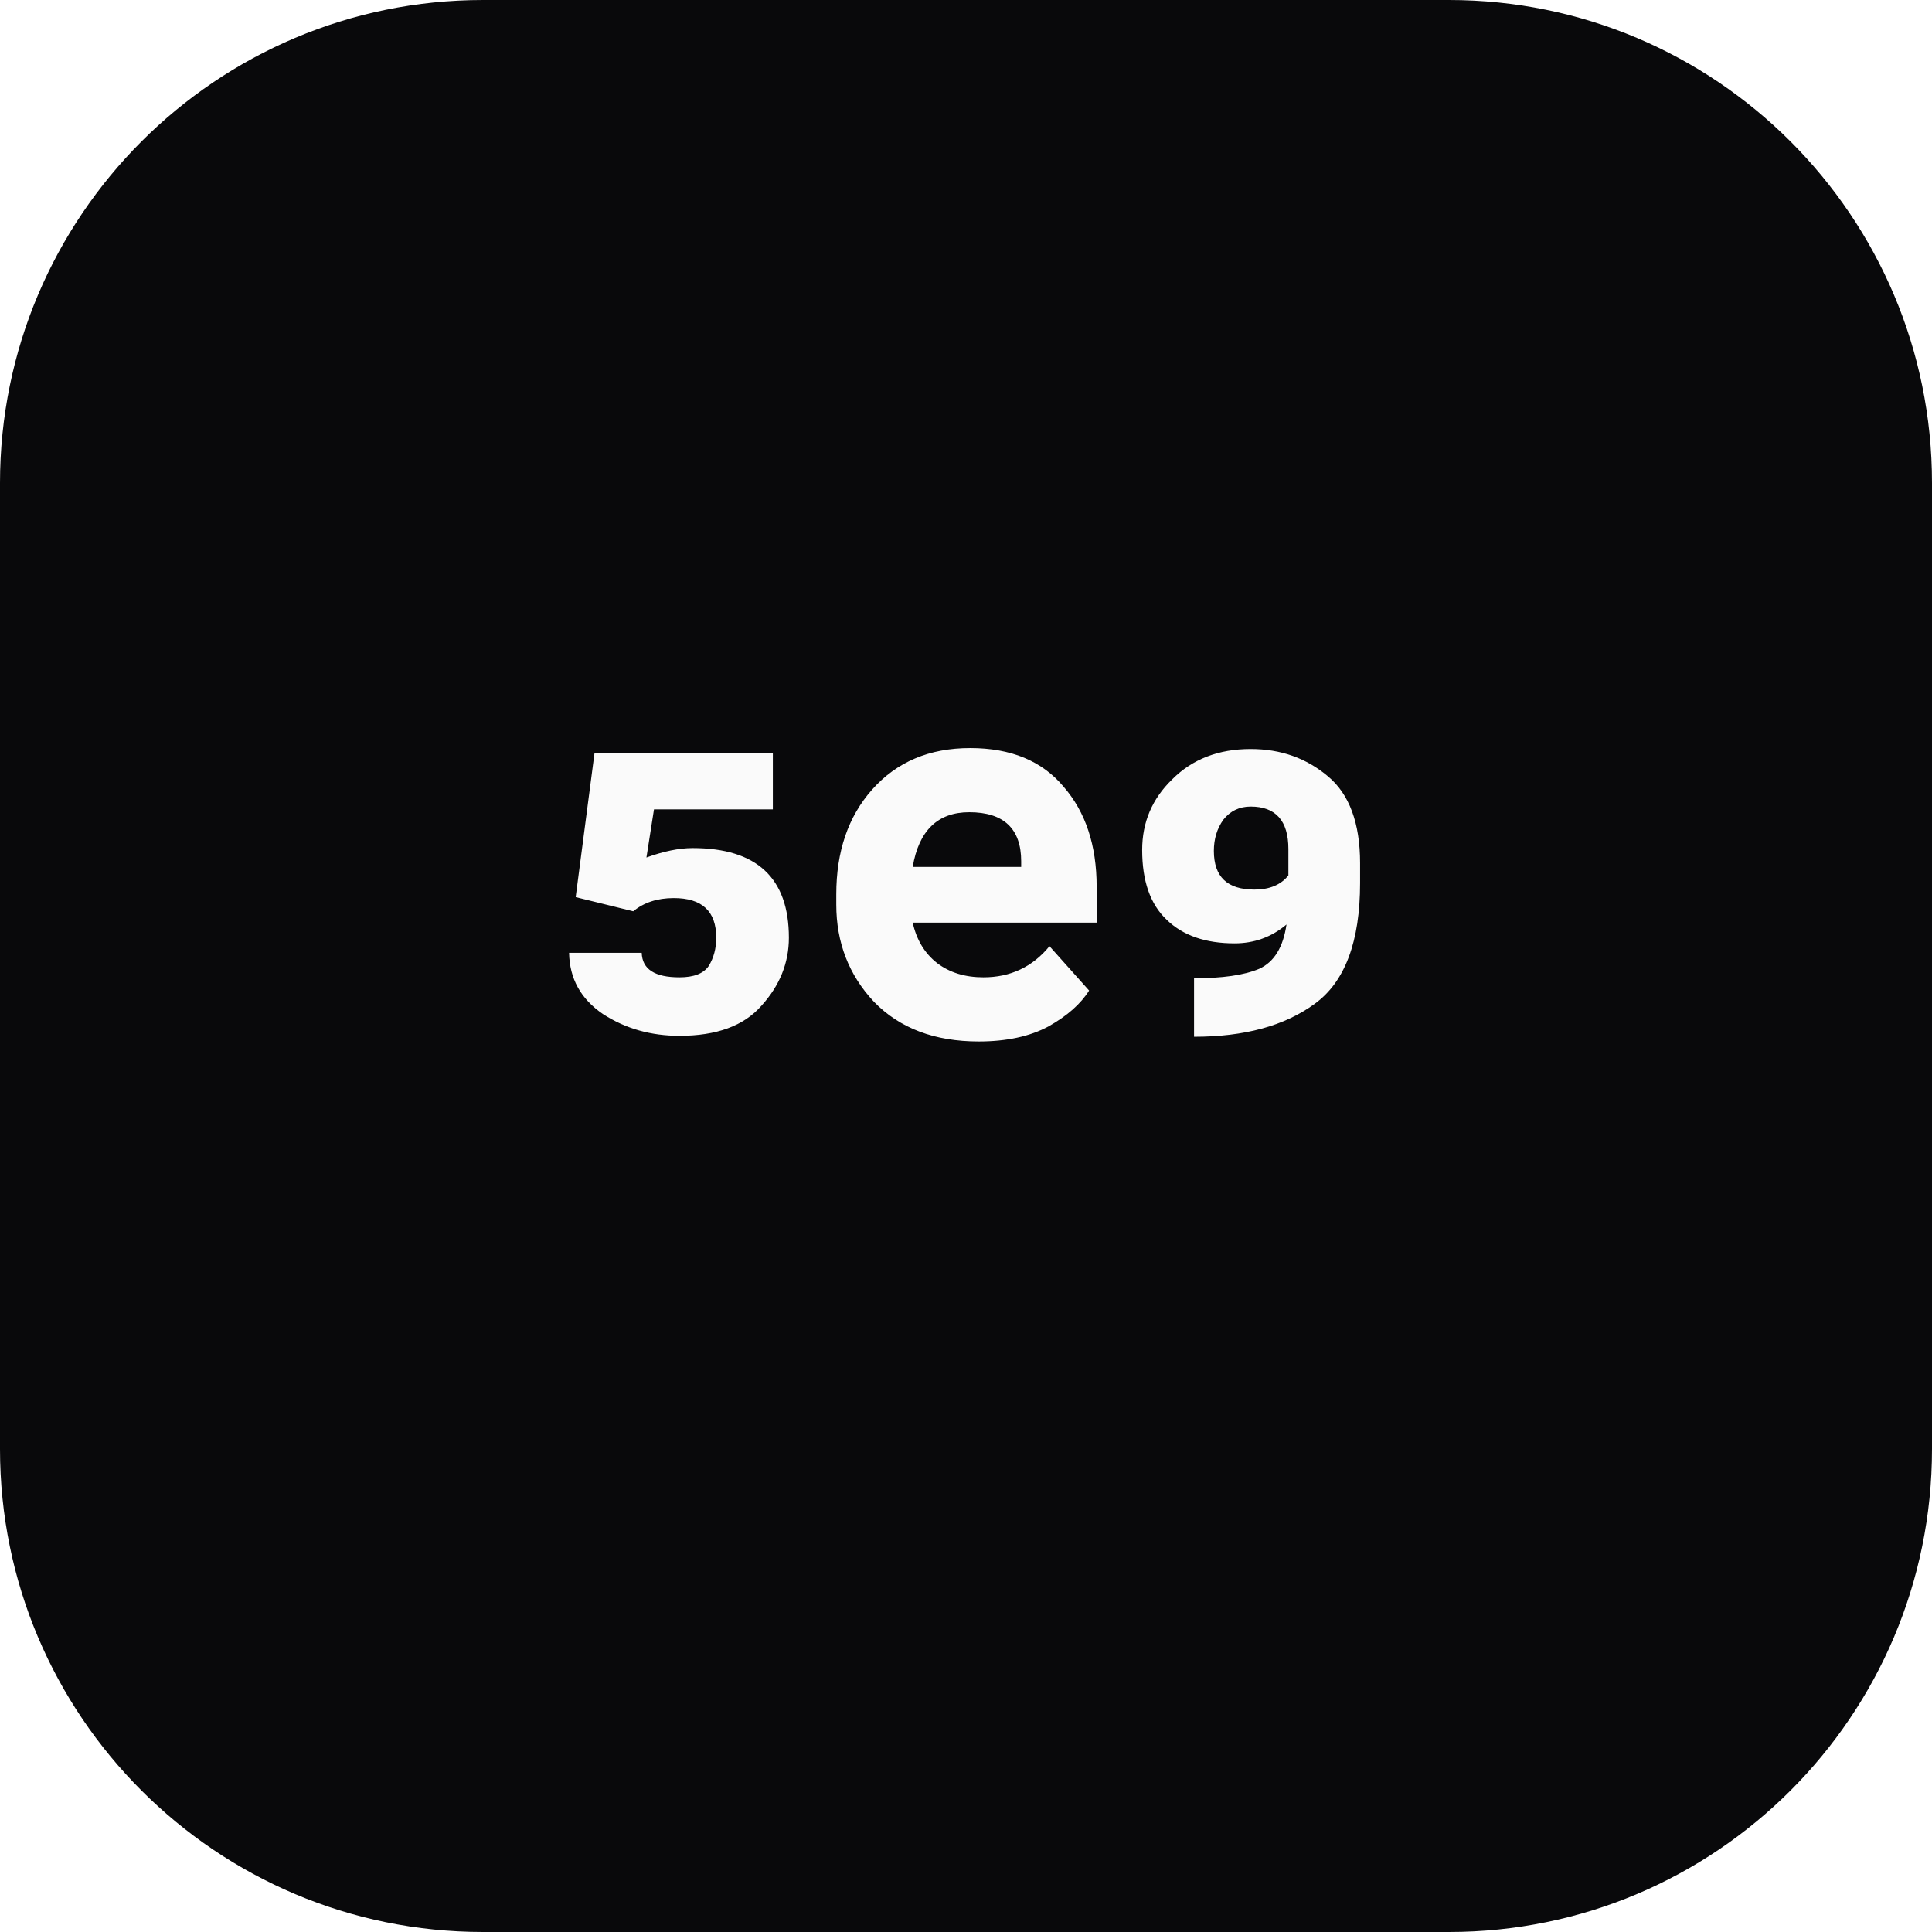
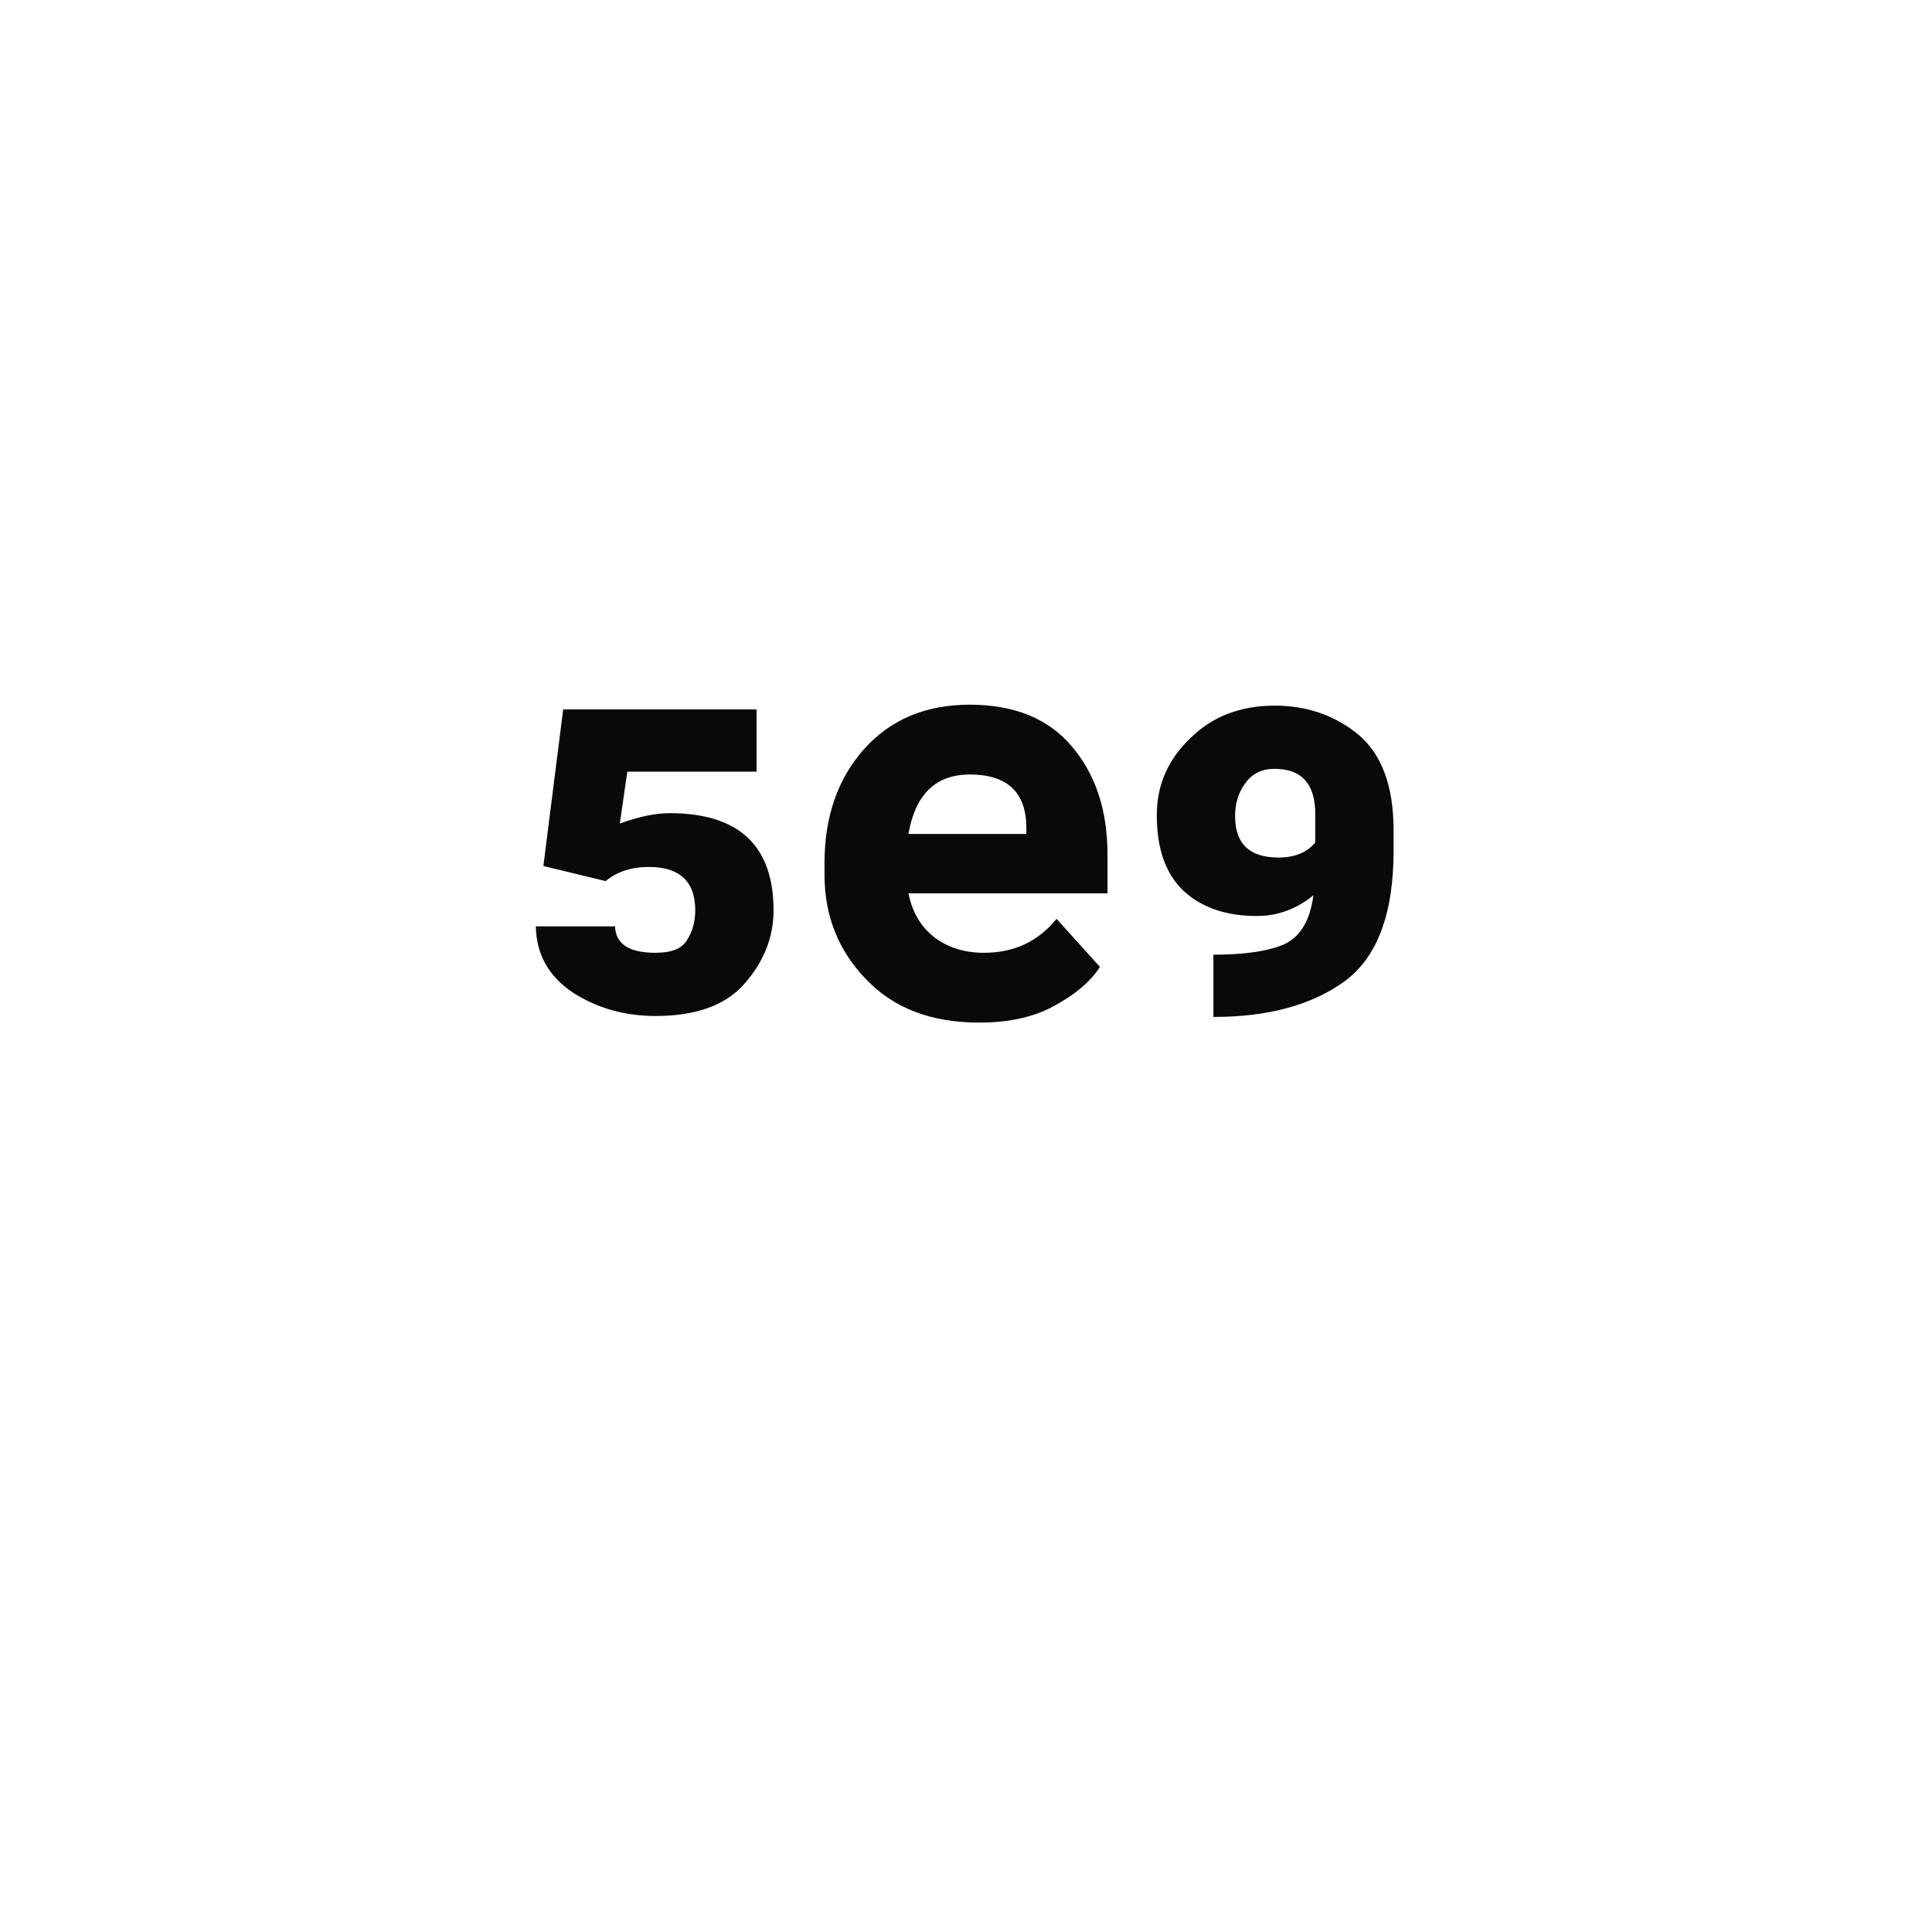
<svg xmlns="http://www.w3.org/2000/svg" viewBox="0 0 32 32">
  <style>
-     .bg { fill: #09090b; }
-     .fg { fill: #fafafa; }
-     @media (prefers-color-scheme: light) {
-       .bg { fill: #fafafa; }
-       .fg { fill: #09090b; }
+     .fg { fill: #09090b; }
+     @media (prefers-color-scheme: dark) {
+       .fg { fill: #fafafa; }
    }
  </style>
-   <rect class="bg" width="32" height="32" rx="8" />
-   <text class="fg" x="16" y="21" text-anchor="middle" font-family="-apple-system, BlinkMacSystemFont, 'Segoe UI', Roboto, Arial, sans-serif" font-weight="700" font-size="12">⁵ᵉ⁹</text>
+   <text class="fg" x="16" y="21" text-anchor="middle" font-family="-apple-system, BlinkMacSystemFont, 'Segoe UI', Roboto, Arial, sans-serif" font-weight="700" font-size="13">⁵ᵉ⁹</text>
</svg>
